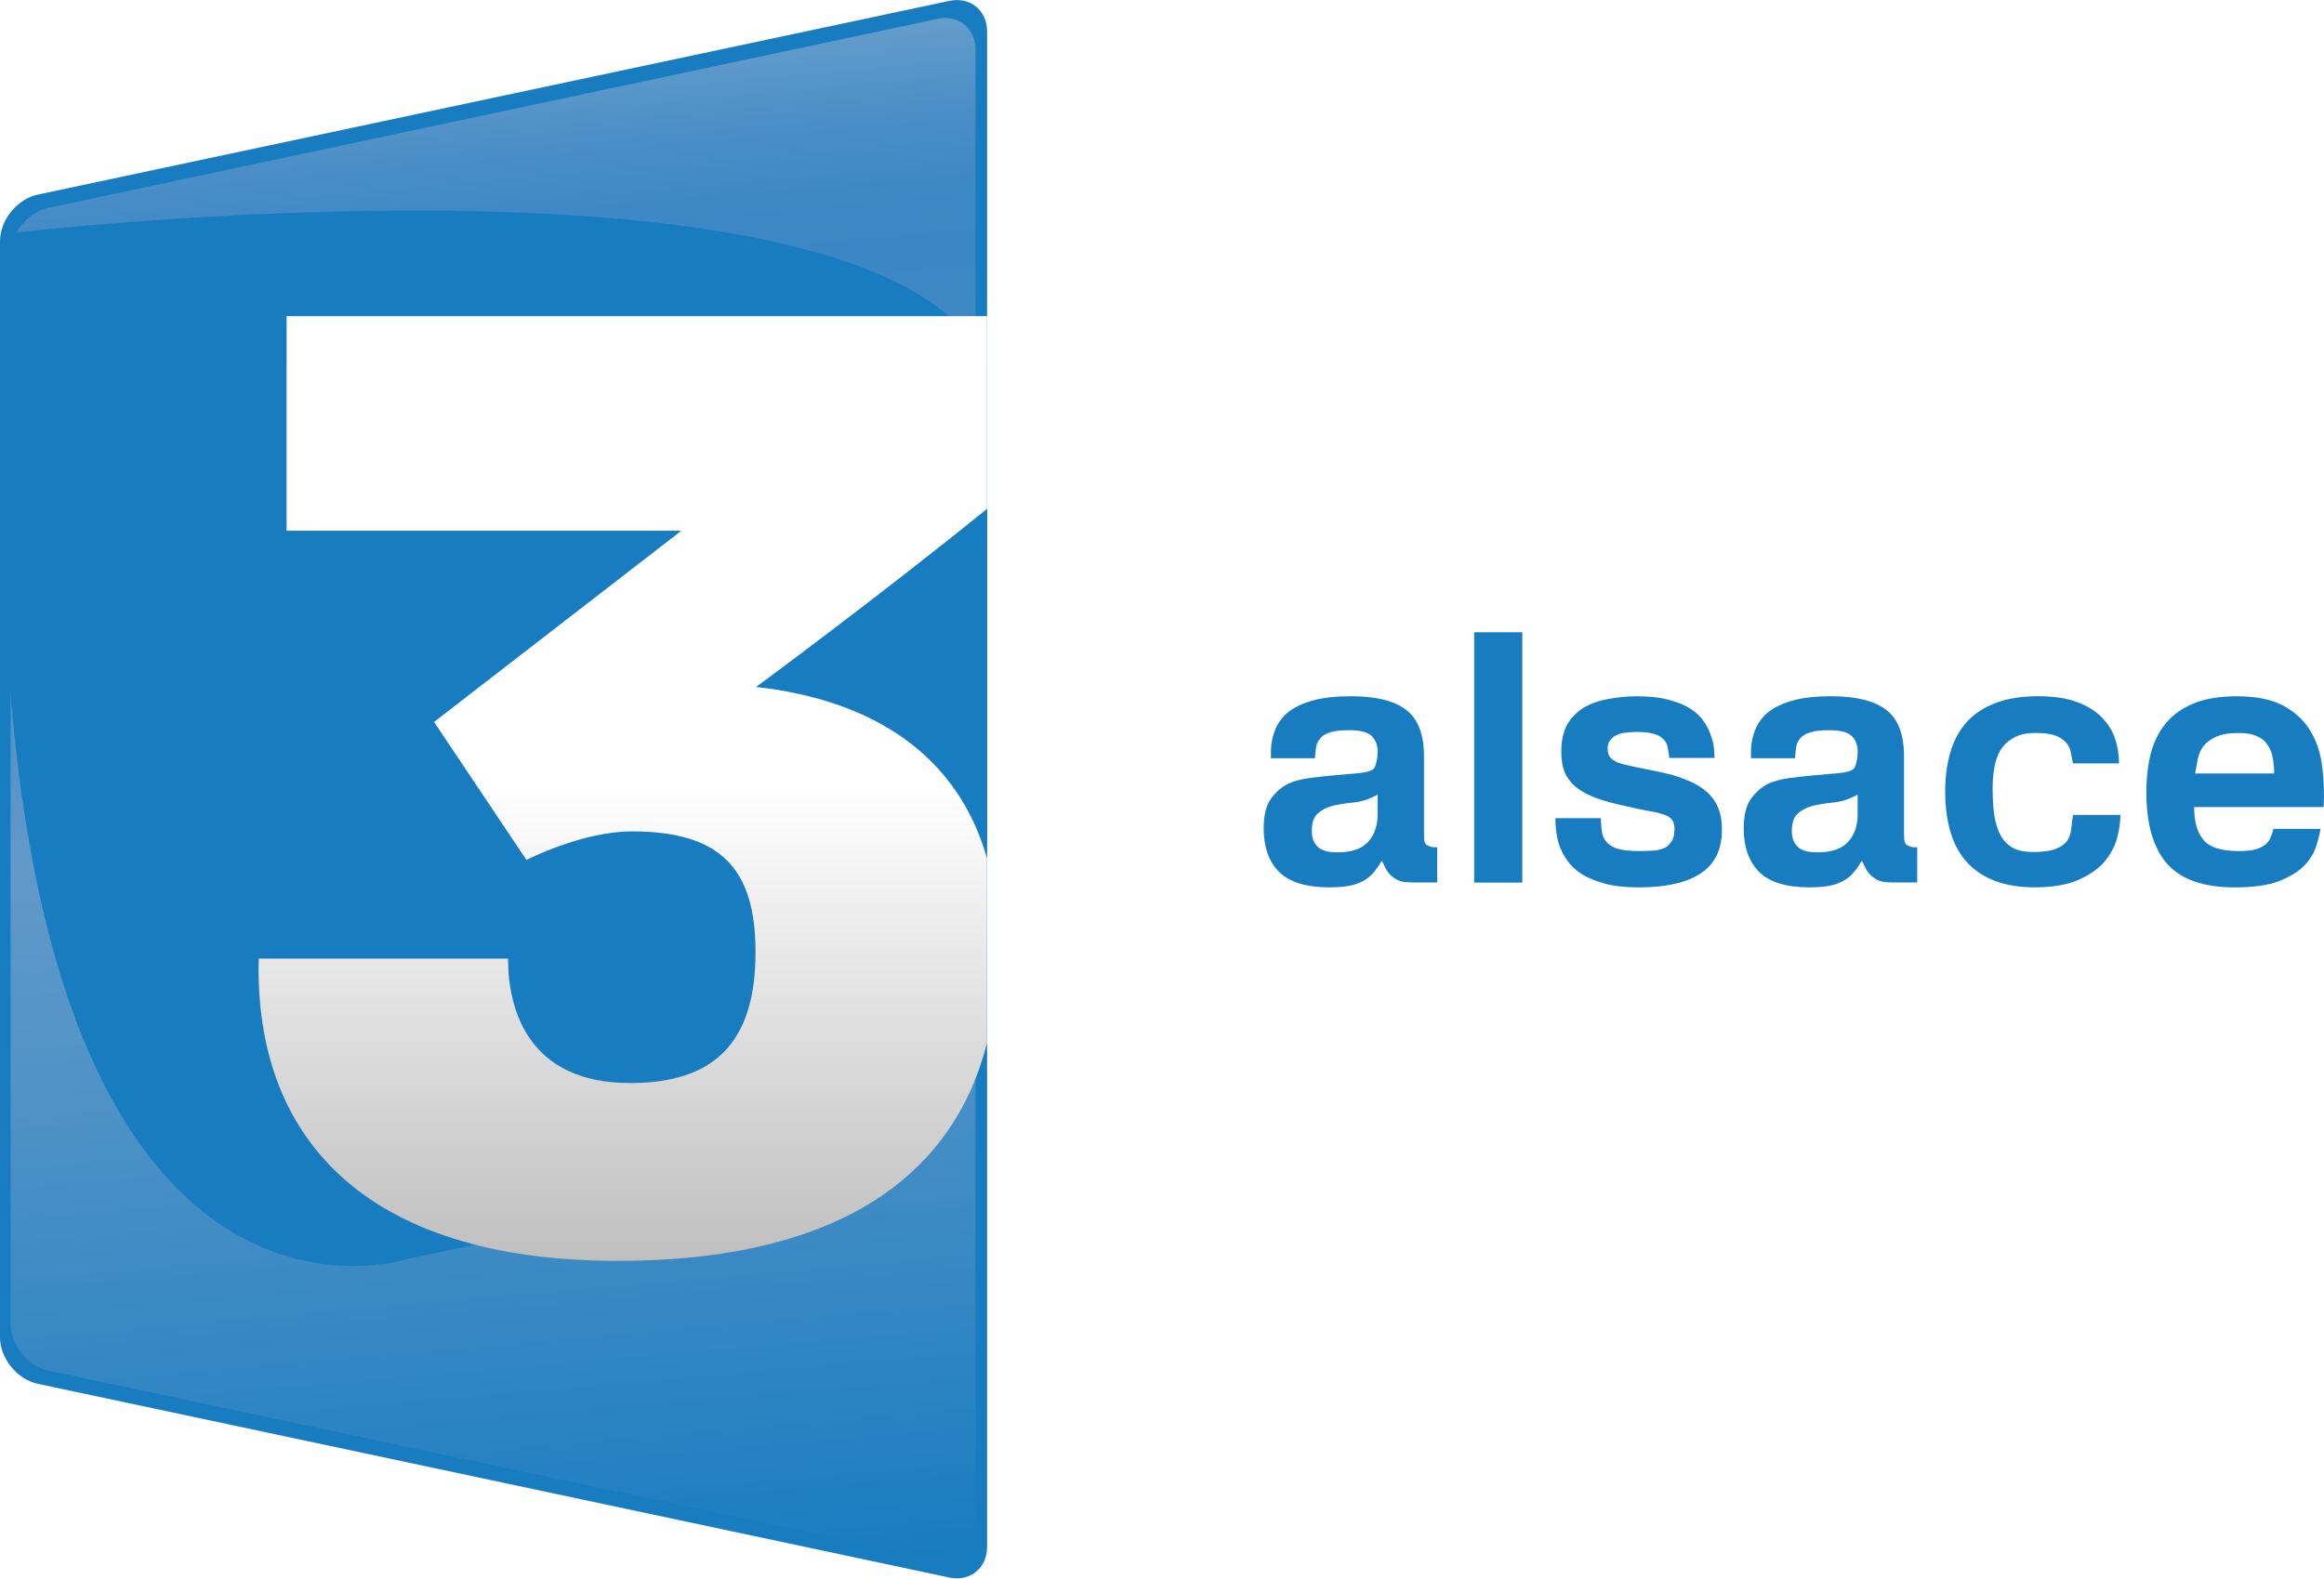
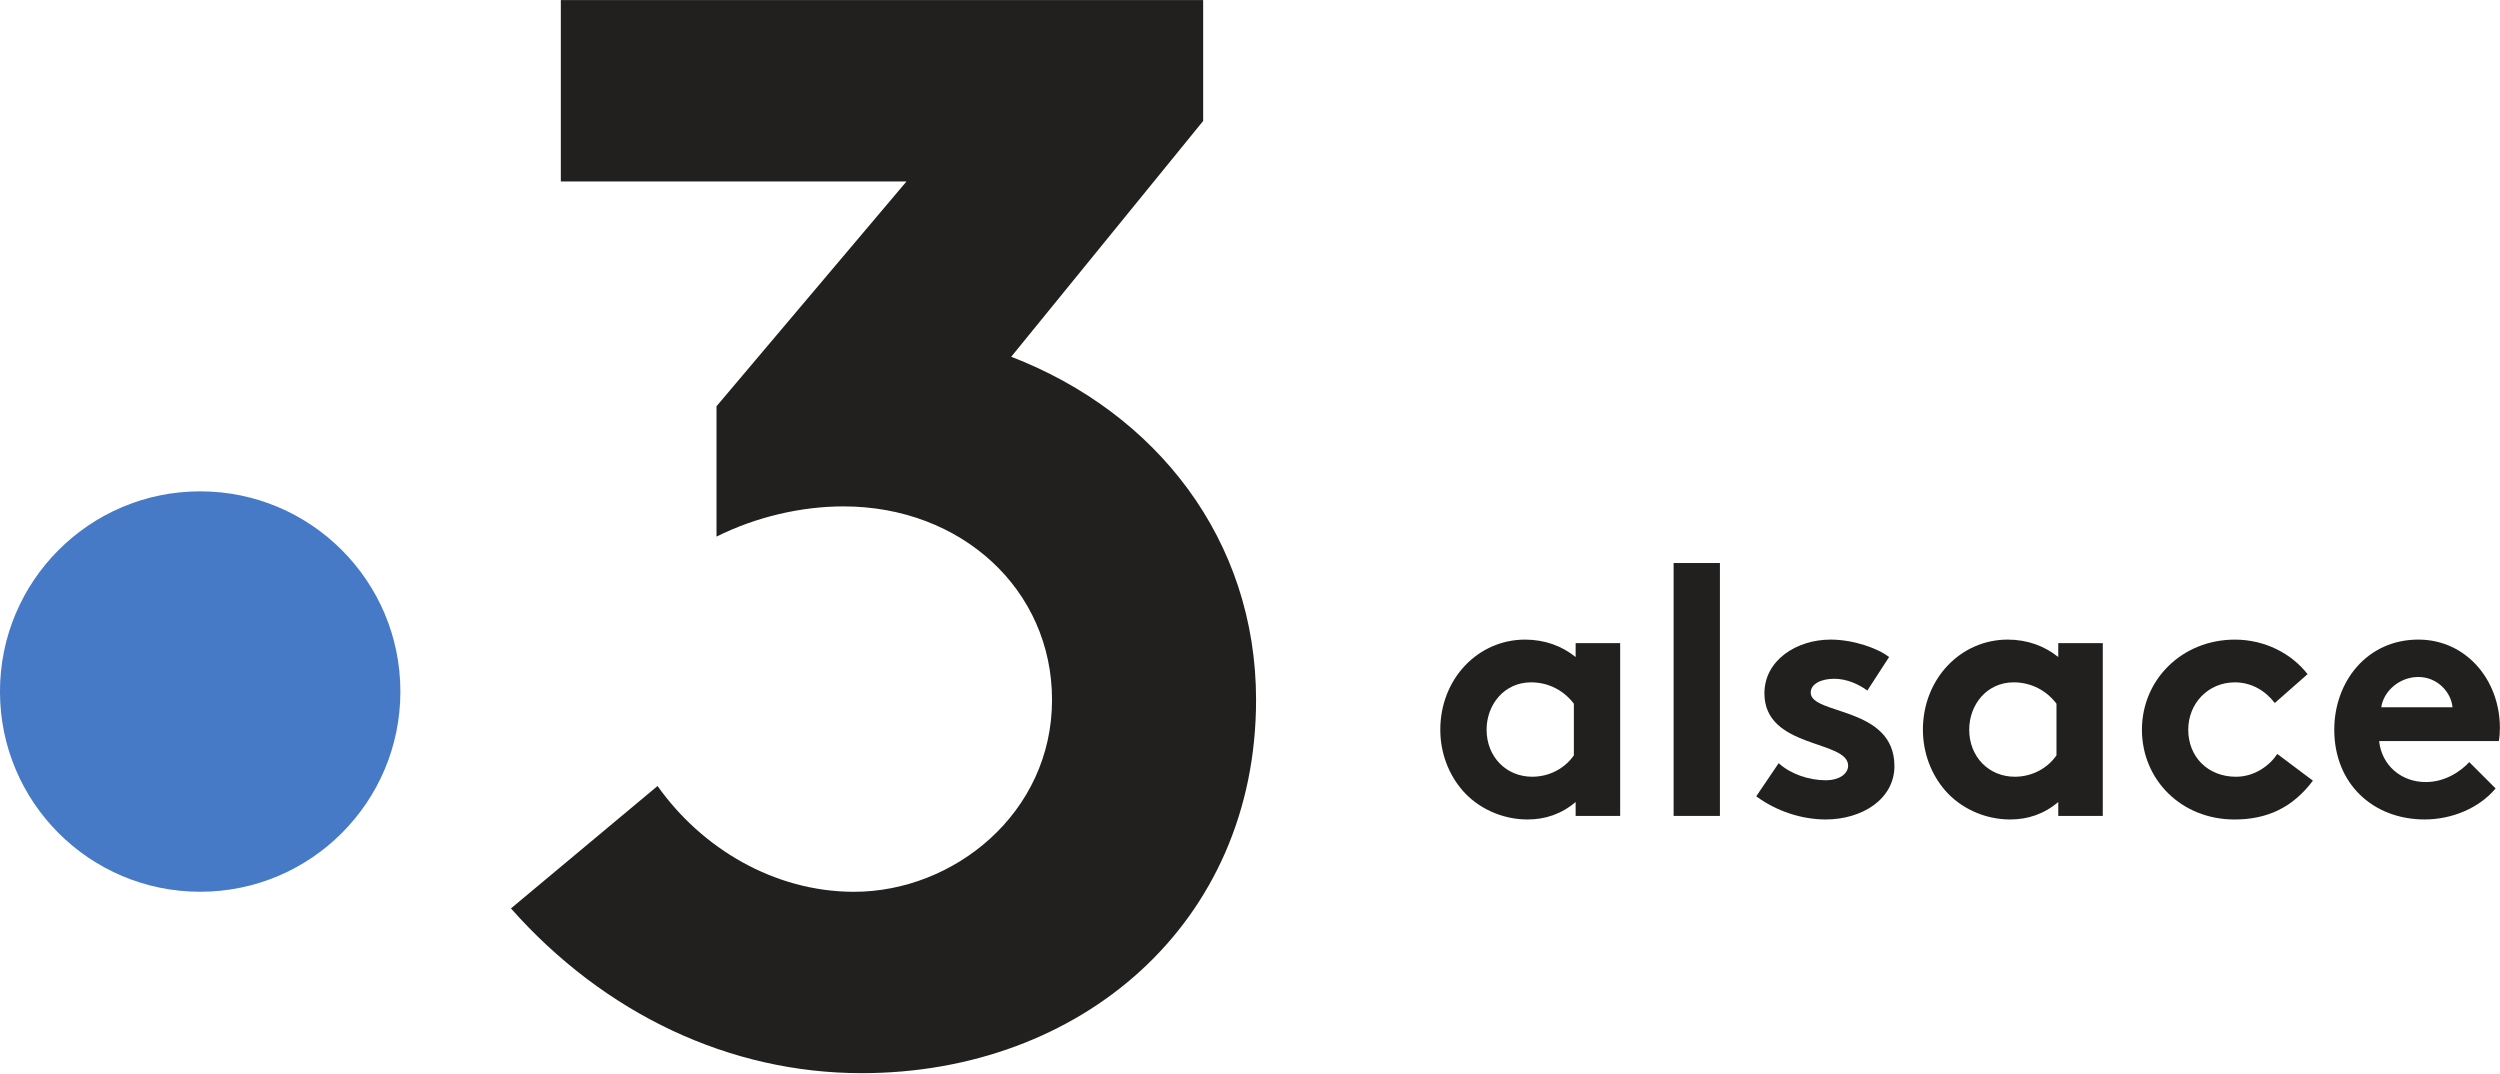
- <svg xmlns="http://www.w3.org/2000/svg" height="407.57" width="600" version="1.1" viewBox="0 0 158.75 107.836">
-   <defs>
-     <linearGradient id="b" y2="568.01" gradientUnits="userSpaceOnUse" x2="1551.5" gradientTransform="matrix(.13208 0 0 -.13208 -242.18 404.27)" y1="1360" x1="1482.2">
-       <stop stop-color="#649dcb" offset="0" />
-       <stop stop-color="#619bca" offset=".007" />
-       <stop stop-color="#4c8fc7" offset=".056" />
-       <stop stop-color="#3f88c6" offset=".104" />
-       <stop stop-color="#3b86c5" offset="0.15" />
-       <stop stop-color="#488cc6" offset=".297" />
-       <stop stop-color="#6199c9" offset=".5" />
-       <stop stop-color="#5193c7" offset=".638" />
-       <stop stop-color="#2882c2" offset=".906" />
-       <stop stop-color="#187cc0" offset="1" />
-     </linearGradient>
-     <linearGradient id="a" y2="739.92" gradientUnits="userSpaceOnUse" x2="1577.6" gradientTransform="matrix(.13208 0 0 -.13208 -242.18 404.27)" y1="1228.6" x1="1577.6">
-       <stop stop-color="#fff" offset=".5" />
-       <stop stop-color="#bfbfbf" offset="1" />
-     </linearGradient>
-   </defs>
-   <g transform="translate(76.351 -220.4)">
-     <g stroke-width=".132">
-       <path d="m-76.351 311.76c0 1.453 1.163 2.889 2.584 3.191l62.259 13.234c1.421 0.302 2.584-0.64 2.584-2.092v-103.54c0-1.453-1.163-2.394-2.584-2.092l-62.259 13.234c-1.421 0.302-2.584 1.738-2.584 3.191z" fill="#187cc0" />
-       <path d="m-75.625 310.86c0 1.453 1.163 2.889 2.584 3.191l60.741 12.911c1.421 0.302 2.584-0.64 2.584-2.092v-101.09c0-1.453-1.163-2.394-2.584-2.092l-60.741 12.911c-1.421 0.302-2.584 1.738-2.584 3.191z" fill="url(#b)" />
-       <path d="m-75.762 236.34s59.415-7.074 66.838 8.984l0.001 32.311s-0.447 19.489-9.572 22.414l-29.938 6.354s-25.953 8.687-27.634-46.535c-0.783-17.97 0.305-23.528 0.305-23.528z" fill="#187cc0" />
-       <path d="m-8.928 279.05c-2.001-7.044-7.754-10.817-15.778-11.714 0.007 0 8.339-6.139 15.782-12.174v-13.16h-47.849l-0.002 14.66h26.969c-0.055 0.043-16.893 13.065-16.893 13.065l6.308 9.431s3.791-1.953 7.209-1.953c6.056 0 8.44 2.538 8.44 8.256 0 6.199-2.843 8.939-8.561 8.939-6.925 0-8.344-4.95-8.344-8.502h-17.029c-0.32 12.05 7.046 20.653 24.539 20.653 13.54 0 22.599-4.722 25.208-14.883v-12.615z" fill="url(#a)" />
-     </g>
-     <g fill="#187cc0">
-       <path d="m14.983 278.64q1.49 0 2.129-0.733 0.662-0.733 0.639-1.94v-1.277q-0.189 0.118-0.378 0.189-0.568 0.284-1.301 0.355-0.71 0.071-1.348 0.213-0.615 0.142-1.041 0.52-0.426 0.355-0.426 1.206 0 0.473 0.166 0.781 0.166 0.284 0.426 0.449 0.26 0.142 0.544 0.189 0.308 0.047 0.591 0.047zm-4.518-6.434v-0.544q0.024-0.781 0.308-1.443 0.284-0.686 0.899-1.183 0.639-0.497 1.679-0.781 1.041-0.284 2.602-0.284 2.531 0 3.738 0.923 1.23 0.923 1.23 3.193v5.275q0 0.402 0.047 0.568 0.047 0.142 0.118 0.189 0.071 0.047 0.237 0.118 0.189 0.071 0.497 0.047v2.413h-1.632q-0.449 0-0.804-0.071-0.355-0.095-0.686-0.378-0.26-0.237-0.402-0.52-0.142-0.308-0.26-0.52-0.331 0.568-0.686 0.946-0.355 0.355-0.804 0.544-0.426 0.189-0.946 0.26-0.52 0.071-1.135 0.071-2.389 0-3.454-1.065-1.041-1.065-1.041-2.957 0-1.348 0.497-2.034 0.497-0.686 1.206-1.041 0.591-0.26 1.467-0.378 0.875-0.118 1.75-0.189 0.875-0.071 1.585-0.142 0.71-0.071 0.97-0.26 0.142-0.118 0.213-0.449 0.095-0.331 0.095-0.757 0-0.662-0.402-1.065-0.402-0.402-1.561-0.402-0.875 0-1.325 0.166-0.449 0.142-0.662 0.426-0.213 0.26-0.26 0.615-0.047 0.331-0.071 0.71z" />
-       <path d="m24.348 263.6h3.288v17.103h-3.288z" />
-       <path d="m35.573 281.03q-1.372 0-2.318-0.26-0.946-0.26-1.585-0.662-0.615-0.402-0.97-0.923-0.355-0.52-0.544-1.041-0.166-0.544-0.213-1.017-0.047-0.497-0.047-0.828h3.099q0.024 0.449 0.071 0.875 0.047 0.402 0.284 0.71 0.237 0.308 0.757 0.497 0.52 0.166 1.514 0.166 0.473 0 0.899-0.024 0.449-0.024 0.781-0.166 0.331-0.142 0.52-0.449 0.213-0.308 0.213-0.875 0-0.426-0.189-0.639-0.189-0.237-0.591-0.355-0.402-0.142-1.041-0.237-0.639-0.118-1.538-0.331-1.159-0.237-1.987-0.544-0.828-0.308-1.372-0.733-0.52-0.426-0.781-1.017-0.237-0.591-0.237-1.419 0-1.112 0.402-1.845 0.426-0.733 1.135-1.159 0.71-0.426 1.656-0.591 0.946-0.189 1.987-0.189 1.325 0 2.224 0.26 0.899 0.237 1.49 0.639t0.899 0.899q0.308 0.473 0.449 0.946 0.166 0.449 0.189 0.852 0.024 0.402 0.047 0.615h-3.099q-0.047-0.426-0.118-0.757-0.071-0.331-0.308-0.544-0.237-0.237-0.662-0.355t-1.159-0.118q-0.355 0-0.71 0.047-0.355 0.024-0.639 0.166-0.26 0.118-0.449 0.355-0.166 0.213-0.166 0.568 0 0.378 0.166 0.591 0.166 0.213 0.568 0.378 0.426 0.142 1.135 0.284 0.733 0.142 1.845 0.378 0.994 0.213 1.75 0.544 0.781 0.308 1.301 0.781 0.52 0.449 0.781 1.088 0.26 0.615 0.26 1.49 0 2.058-1.467 3.004-1.443 0.946-4.234 0.946z" />
-       <path d="m47.774 278.64q1.49 0 2.129-0.733 0.662-0.733 0.639-1.94v-1.277q-0.189 0.118-0.378 0.189-0.568 0.284-1.301 0.355-0.71 0.071-1.348 0.213-0.615 0.142-1.041 0.52-0.426 0.355-0.426 1.206 0 0.473 0.166 0.781 0.166 0.284 0.426 0.449 0.26 0.142 0.544 0.189 0.308 0.047 0.591 0.047zm-4.518-6.434v-0.544q0.024-0.781 0.308-1.443 0.284-0.686 0.899-1.183 0.639-0.497 1.679-0.781 1.041-0.284 2.602-0.284 2.531 0 3.738 0.923 1.23 0.923 1.23 3.193v5.275q0 0.402 0.047 0.568 0.047 0.142 0.118 0.189 0.071 0.047 0.237 0.118 0.189 0.071 0.497 0.047v2.413h-1.632q-0.449 0-0.804-0.071-0.355-0.095-0.686-0.378-0.26-0.237-0.402-0.52-0.142-0.308-0.26-0.52-0.331 0.568-0.686 0.946-0.355 0.355-0.804 0.544-0.426 0.189-0.946 0.26-0.52 0.071-1.135 0.071-2.389 0-3.454-1.065-1.041-1.065-1.041-2.957 0-1.348 0.497-2.034 0.497-0.686 1.206-1.041 0.591-0.26 1.467-0.378 0.875-0.118 1.75-0.189 0.875-0.071 1.585-0.142 0.71-0.071 0.97-0.26 0.142-0.118 0.213-0.449 0.095-0.331 0.095-0.757 0-0.662-0.402-1.065-0.402-0.402-1.561-0.402-0.875 0-1.325 0.166-0.449 0.142-0.662 0.426-0.213 0.26-0.26 0.615-0.047 0.331-0.071 0.71z" />
-       <path d="m65.253 272.56q-0.071-0.355-0.142-0.71-0.047-0.378-0.308-0.686-0.237-0.308-0.733-0.497-0.473-0.189-1.396-0.189-0.899 0-1.467 0.331-0.568 0.308-0.899 0.828-0.308 0.52-0.426 1.206-0.118 0.686-0.118 1.419 0 1.065 0.118 1.892 0.142 0.804 0.449 1.372 0.331 0.544 0.852 0.828 0.544 0.26 1.348 0.26 1.017 0 1.538-0.213 0.544-0.213 0.781-0.544 0.237-0.355 0.284-0.804 0.047-0.473 0.118-0.97h3.241q0 0.733-0.237 1.609-0.237 0.852-0.875 1.609-0.639 0.733-1.798 1.23-1.135 0.497-2.957 0.497-2.957 0-4.542-1.632-1.561-1.632-1.561-4.944 0-1.396 0.331-2.579t1.065-2.058q0.757-0.875 1.963-1.348 1.23-0.497 3.004-0.497 1.538 0 2.579 0.378 1.065 0.378 1.703 1.017 0.662 0.639 0.946 1.467 0.284 0.828 0.284 1.727z" />
-       <path d="m78.995 273.25q0-0.544-0.095-1.041-0.071-0.497-0.331-0.875-0.237-0.402-0.71-0.615-0.473-0.237-1.277-0.237-0.994 0-1.561 0.26-0.568 0.26-0.875 0.662-0.284 0.402-0.378 0.899-0.095 0.473-0.166 0.946zm-5.465 2.295q0 1.49 0.639 2.247 0.639 0.757 2.389 0.757 0.757 0 1.183-0.118 0.449-0.142 0.686-0.355 0.237-0.213 0.331-0.473 0.118-0.284 0.189-0.568h3.217q-0.095 0.568-0.331 1.277-0.237 0.686-0.852 1.301-0.615 0.591-1.727 1.017-1.112 0.402-2.957 0.402-3.17 0-4.613-1.609-1.419-1.632-1.419-4.873 0-1.49 0.308-2.697 0.331-1.206 1.041-2.058 0.733-0.875 1.916-1.348 1.183-0.473 2.91-0.473 2.058 0 3.264 0.686 1.206 0.686 1.821 1.774 0.615 1.065 0.757 2.413 0.166 1.348 0.095 2.697z" />
+ <svg xmlns="http://www.w3.org/2000/svg" version="1.1" viewBox="0 0 658 282.45" xml:space="preserve">
+   <g transform="matrix(1.3333 0 0 -1.3333 -211.85 489.05)">
+     <g transform="scale(.1)">
+       <path d="m2379.3 2302.8c0-218.27-176.95-395.22-395.22-395.22s-395.22 176.95-395.22 395.22 176.95 395.22 395.22 395.22 395.22-176.95 395.22-395.22" fill="#4679c6" />
+       <path d="m3585.1 2963.7 378.91 465.45v238.69h-1268v-358.04h682.4l-375.08-443.8v-257.34c77.57 38.79 167.07 59.67 250.6 59.67 232.73 0 411.75-164.09 411.75-381.9 0-223.76-193.94-378.91-390.86-378.91-158.12 0-301.34 86.51-387.86 208.85l-289.41-241.67c184.98-208.87 432.62-325.21 692.2-325.21 432.62 0 778.71 295.37 778.71 736.94 0 316.26-196.92 566.88-483.34 677.27" fill="#21201f" />
+       <path d="m4695.8 2278.8c-18.99 25.31-49.22 42.19-84.38 42.19-53.44 0-87.89-44.3-87.89-93.52 0-53.44 38.67-92.81 90-92.81 34.45 0 64.69 16.87 82.27 42.19zm91.4-221.49h-87.89v27.43c-28.12-23.91-60.47-34.46-94.92-34.46-50.62 0-98.44 22.5-128.67 57.66-26.72 30.94-43.59 73.12-43.59 119.53 0 100.55 74.53 177.89 167.34 177.89 38.67 0 73.12-12.65 99.84-34.45v27.42h87.89v-341.02" fill="#21201f" />
+       <path d="m4984.1 2057.3h-91.4v499.22h91.4v-499.22" fill="#21201f" />
+       <path d="m5100.1 2161.4c23.2-21.1 59.06-33.75 93.51-33.75 24.61 0 43.59 11.95 43.59 28.83 0 51.32-165.23 33.04-165.23 142.73 0 65.39 63.28 106.17 130.78 106.17 44.3 0 92.81-16.87 115.31-34.45l-42.89-66.1c-17.57 12.66-40.78 23.21-65.39 23.21-25.31 0-46.4-9.85-46.4-27.42 0-44.3 165.23-26.72 165.23-144.85 0-65.39-63.98-105.47-135.7-105.47-47.11 0-97.03 16.18-137.11 45.71l44.3 65.39" fill="#21201f" />
+       <path d="m5648.5 2278.8c-18.98 25.31-49.22 42.19-84.37 42.19-53.44 0-87.89-44.3-87.89-93.52 0-53.44 38.67-92.81 90-92.81 34.45 0 64.69 16.87 82.26 42.19zm91.41-221.49h-87.89v27.43c-28.13-23.91-60.47-34.46-94.92-34.46-50.63 0-98.44 22.5-128.67 57.66-26.72 30.94-43.6 73.12-43.6 119.53 0 100.55 74.53 177.89 167.35 177.89 38.67 0 73.12-12.65 99.84-34.45v27.42h87.89v-341.02" fill="#21201f" />
+       <path d="m6154.7 2126.9c-40.08-53.43-90.7-76.64-154.69-76.64-105.47 0-182.81 78.75-182.81 177.19 0 99.14 79.45 177.89 183.51 177.89 59.07 0 111.8-27.42 143.44-68.2l-64.69-56.95c-18.28 23.9-45.7 40.78-78.75 40.78-52.73 0-92.1-41.49-92.1-93.52 0-53.44 38.67-92.81 94.21-92.81 37.27 0 66.8 22.5 81.57 45l70.31-52.74" fill="#21201f" />
+       <path d="m6430.3 2271.8c-2.81 30.23-30.23 59.76-67.5 59.76-37.96 0-68.9-28.82-73.12-59.76zm85.08-160.31c-33.04-39.38-87.18-61.18-139.92-61.18-101.95 0-178.59 70.32-178.59 177.19 0 94.92 64.68 177.89 165.93 177.89 94.22 0 161.02-79.45 161.02-174.37 0-9.14-0.7-18.28-2.11-26.02h-236.25c4.92-47.81 43.59-80.86 92.11-80.86 38.67 0 69.61 21.8 85.78 39.38l52.03-52.03" fill="#21201f" />
    </g>
  </g>
</svg>
